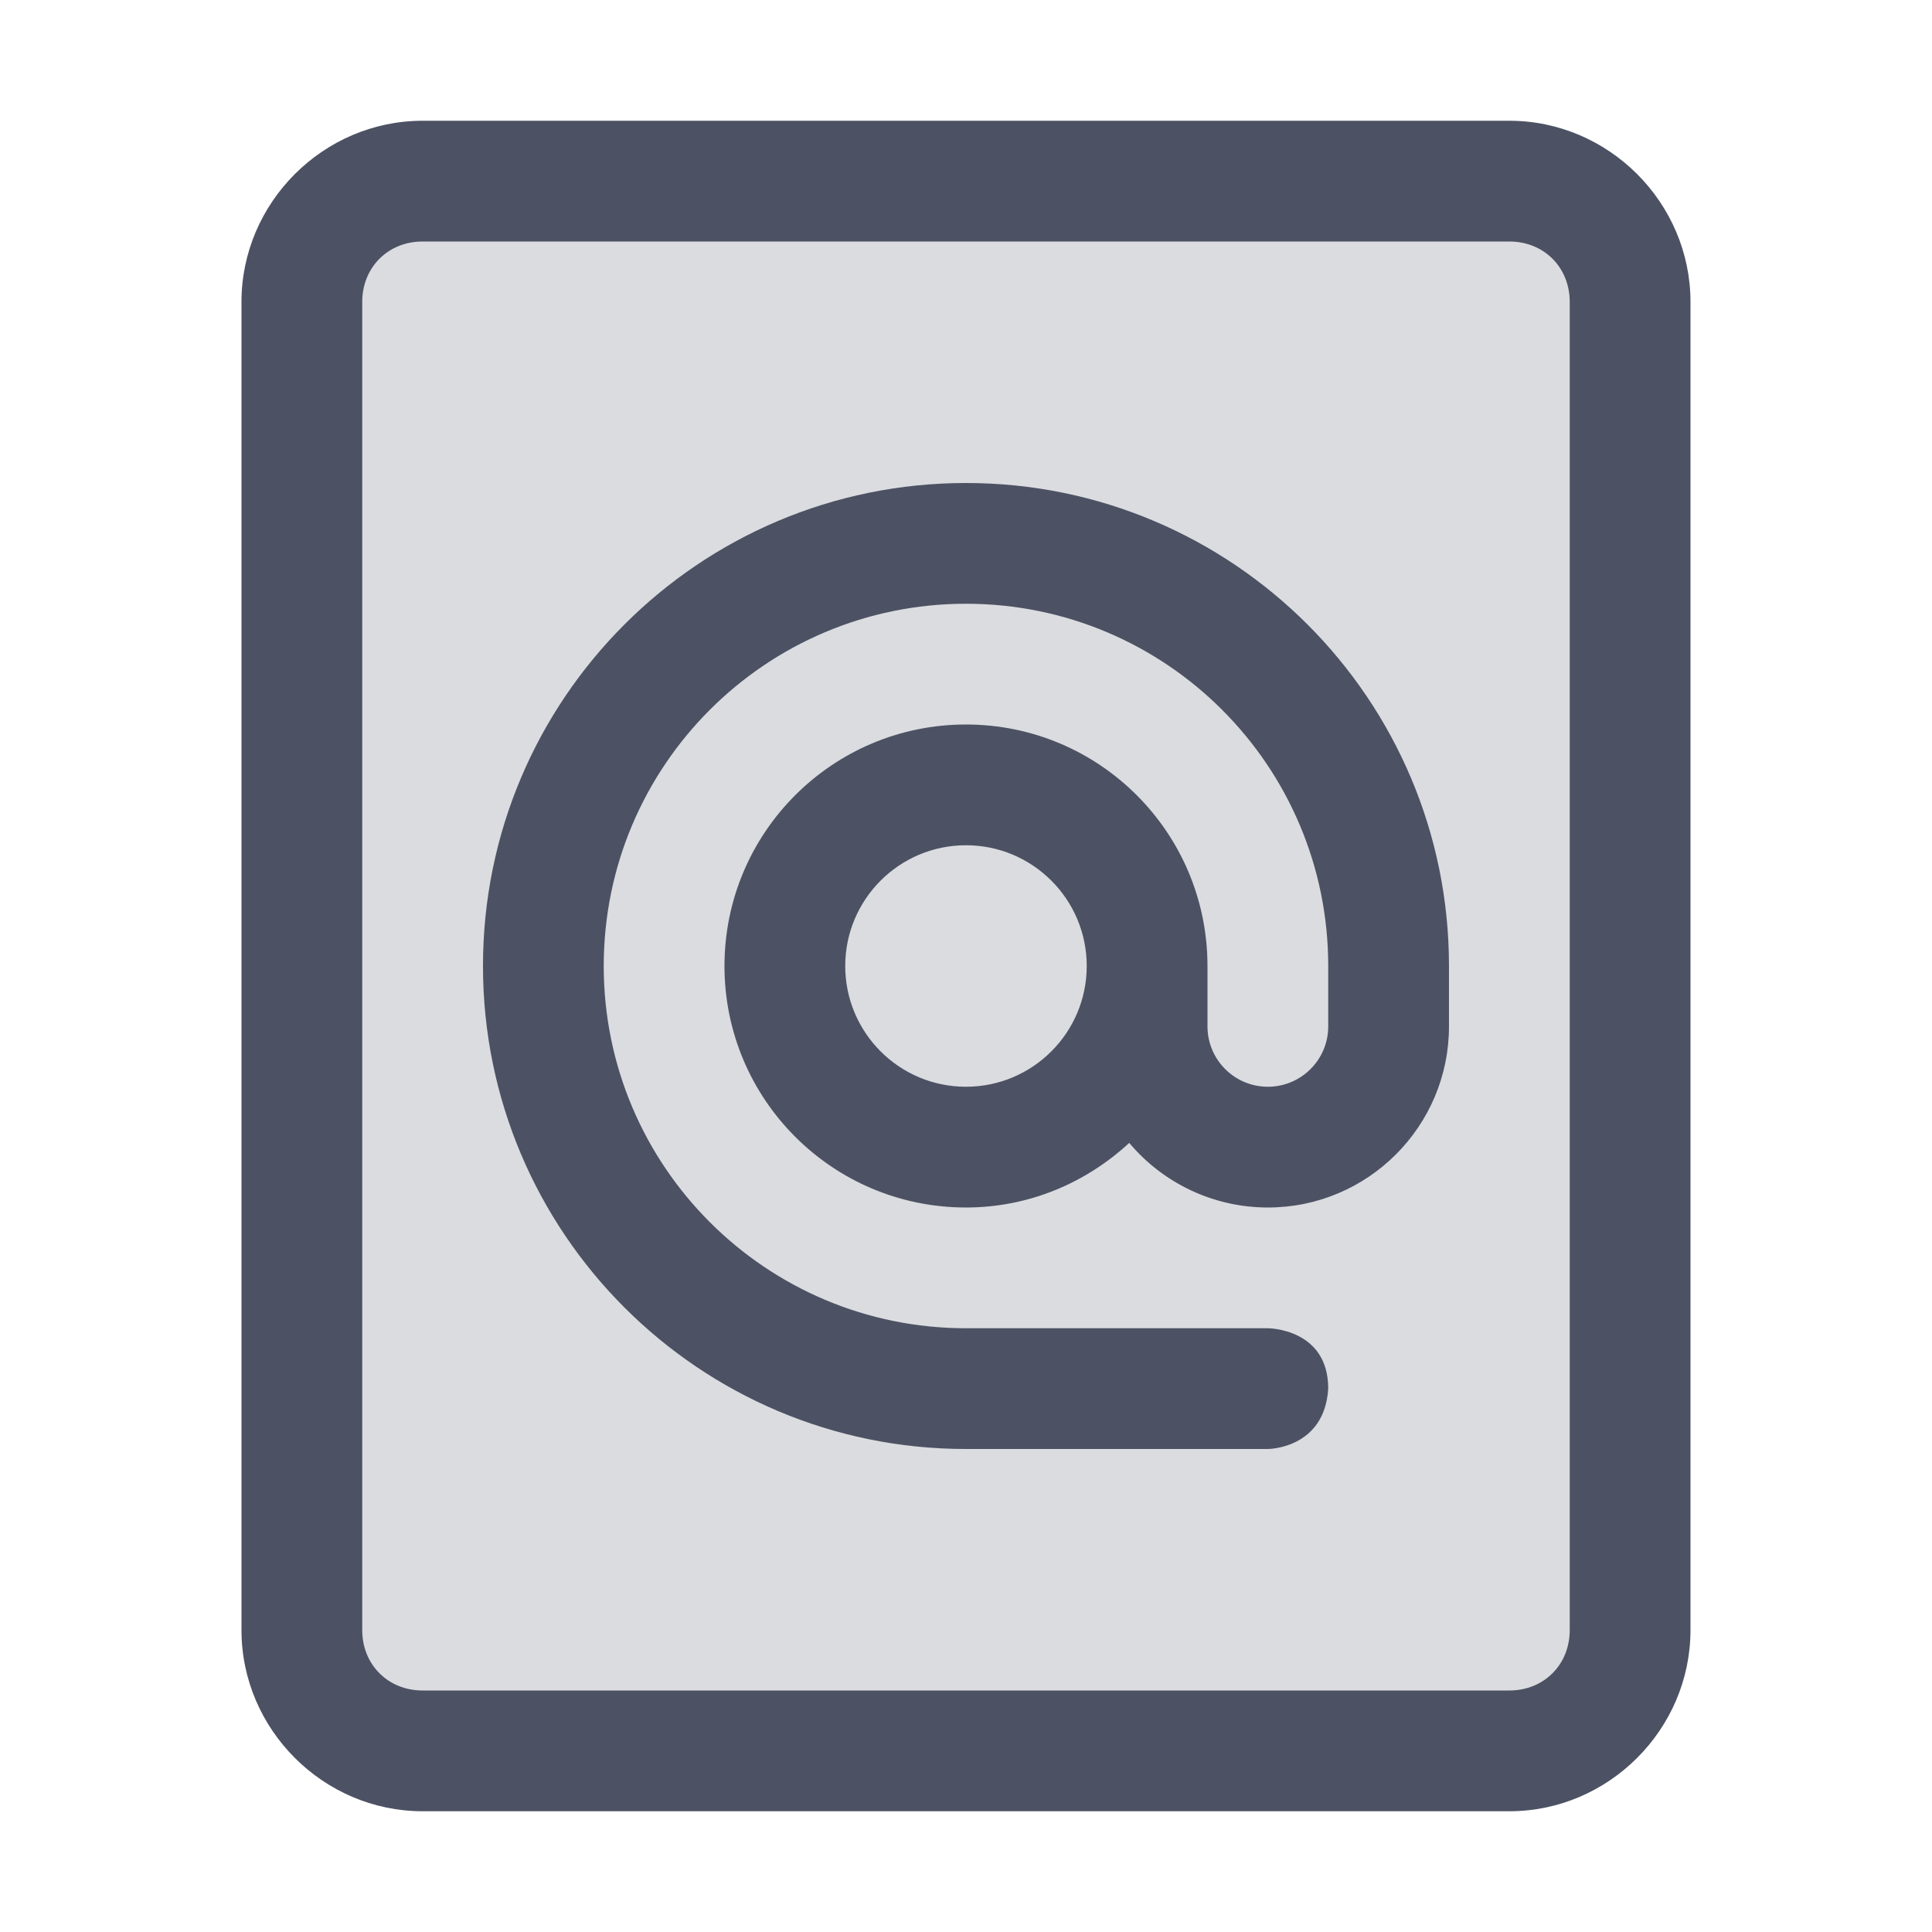
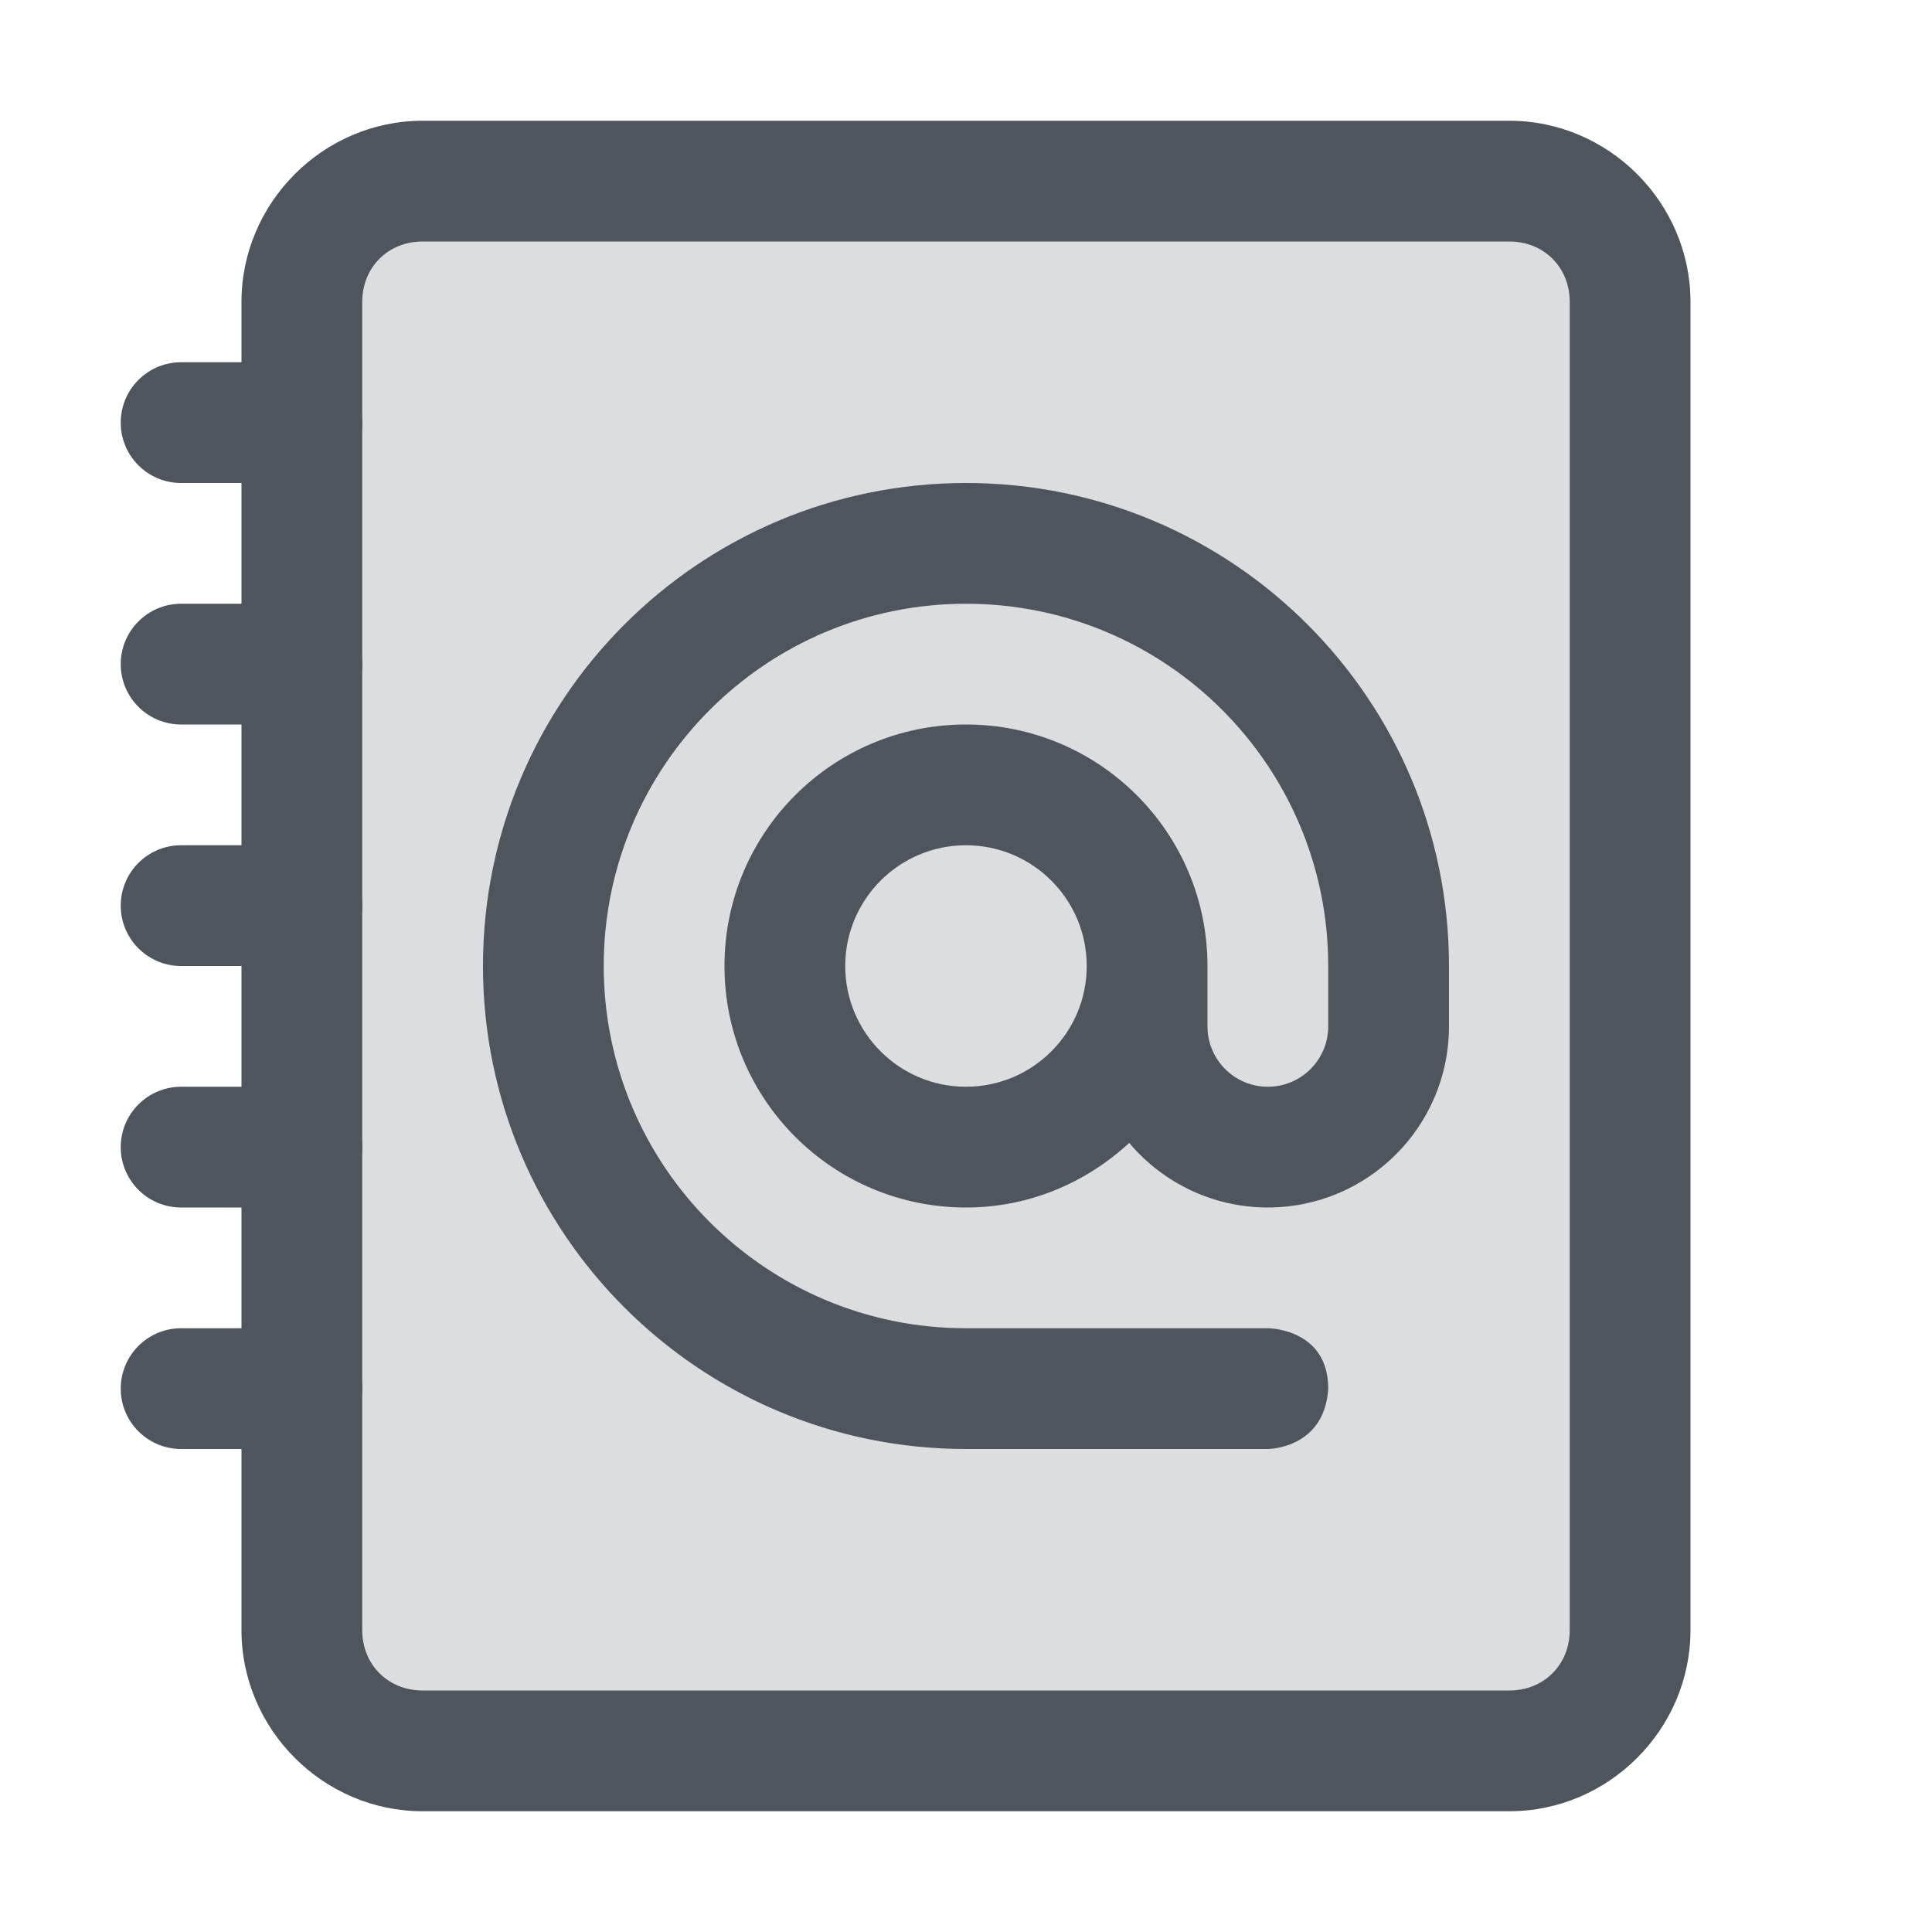
<svg xmlns="http://www.w3.org/2000/svg" xmlns:ns1="http://www.openswatchbook.org/uri/2009/osb" height="16" id="svg7384" style="enable-background:new" version="1.1" width="16">
  <defs id="defs7386">
    <linearGradient id="linearGradient6882" ns1:paint="solid">
      <stop id="stop6884" offset="0" style="stop-color:#555555;stop-opacity:1;" />
    </linearGradient>
    <linearGradient id="linearGradient5606" ns1:paint="solid">
      <stop id="stop5608" offset="0" style="stop-color:#000000;stop-opacity:1;" />
    </linearGradient>
    <filter id="filter7554" style="color-interpolation-filters:sRGB">
      <feBlend id="feBlend7556" in2="BackgroundImage" mode="darken" />
    </filter>
  </defs>
-   <g id="layer9" style="display:inline" transform="translate(-865.0002,595)" />
-   <g id="layer10" style="display:inline;filter:url(#filter7554)" transform="translate(-865.0002,595)" />
-   <g id="layer1" style="display:inline" transform="translate(-624,-22)" />
-   <g id="layer14" style="display:inline" transform="translate(-865.0002,595)">
-     <path d="m 879,-592.5 c 0,-0.822 -0.678,-1.5 -1.5,-1.5 h -9 c -0.822,0 -1.5,0.678 -1.5,1.5 v 11 c 0,0.822 0.678,1.5 1.5,1.5 h 9 c 0.822,0 1.5,-0.678 1.5,-1.5 z m -1,0 v 11 c 0,0.286 -0.214,0.5 -0.5,0.5 h -9 c -0.286,0 -0.5,-0.214 -0.5,-0.5 v -11 c 0,-0.286 0.214,-0.5 0.5,-0.5 h 9 c 0.286,0 0.5,0.214 0.5,0.5 z" id="rect8510" style="color:#000000;font-style:normal;font-variant:normal;font-weight:normal;font-stretch:normal;font-size:medium;line-height:normal;font-family:sans-serif;font-variant-ligatures:normal;font-variant-position:normal;font-variant-caps:normal;font-variant-numeric:normal;font-variant-alternates:normal;font-feature-settings:normal;text-indent:0;text-align:start;text-decoration:none;text-decoration-line:none;text-decoration-style:solid;text-decoration-color:#000000;letter-spacing:normal;word-spacing:normal;text-transform:none;writing-mode:lr-tb;direction:ltr;text-orientation:mixed;dominant-baseline:auto;baseline-shift:baseline;text-anchor:start;white-space:normal;shape-padding:0;clip-rule:nonzero;display:inline;overflow:visible;visibility:visible;opacity:1;isolation:auto;mix-blend-mode:normal;color-interpolation:sRGB;color-interpolation-filters:linearRGB;solid-color:#000000;solid-opacity:1;vector-effect:none;fill:#4c5263;fill-opacity:1;fill-rule:nonzero;stroke:none;stroke-width:1;stroke-linecap:round;stroke-linejoin:round;stroke-miterlimit:4;stroke-dasharray:none;stroke-dashoffset:0;stroke-opacity:1;color-rendering:auto;image-rendering:auto;shape-rendering:auto;text-rendering:auto;enable-background:accumulate" />
-     <rect height="11" id="rect8514" rx="1" ry="1" style="opacity:0.2;fill:#4c5263;fill-opacity:1;stroke:none;stroke-width:1;stroke-linecap:round;stroke-linejoin:round;stroke-miterlimit:4;stroke-dasharray:none;stroke-dashoffset:0;stroke-opacity:1" transform="rotate(90)" width="13" x="-593.5" y="-878.5" />
-     <path d="m 873,-591 c 2.209,0 4,1.791 4,4 v 0.5 c 0,0.828 -0.672,1.5 -1.5,1.5 -0.443,2.2e-4 -0.863,-0.196 -1.148,-0.535 -0.356,0.329 -0.828,0.535 -1.352,0.535 -1.105,0 -2,-0.895 -2,-2 0,-1.105 0.895,-2 2,-2 1.105,0 2,0.895 2,2 v 0.5 c 0,0.276 0.224,0.5 0.5,0.5 0.276,0 0.5,-0.224 0.5,-0.5 v -0.5 c 0,-1.657 -1.343,-3 -3,-3 -1.657,0 -3,1.343 -3,3 0,1.657 1.343,3 3,3 h 2.5 c 0,0 0.5,0 0.5,0.5 -0.031,0.5 -0.5,0.5 -0.5,0.5 h -2.5 c -2.209,0 -4,-1.791 -4,-4 0,-2.209 1.791,-4 4,-4 z m 0,3 c -0.552,0 -1,0.448 -1,1 0,0.552 0.448,1 1,1 0.552,0 1,-0.448 1,-1 0,-0.552 -0.448,-1 -1,-1 z" id="rect6564-5" style="display:inline;opacity:1;fill:#4c5263;fill-opacity:1;stroke:none;stroke-width:4;stroke-linecap:square;stroke-linejoin:miter;stroke-miterlimit:4;stroke-dasharray:none;stroke-opacity:1;enable-background:new" />
+   <g id="layer9" style="display:inline" transform="translate(-633.0002,247)" />
+   <g id="layer1" style="display:inline" transform="translate(-392,-370)" />
+   <g id="layer14" style="display:inline" transform="translate(-633.0002,247)">
+     <path d="m 647,-244.5 c 0,-0.822 -0.678,-1.5 -1.5,-1.5 h -9 c -0.822,0 -1.5,0.678 -1.5,1.5 v 11 c 0,0.822 0.678,1.5 1.5,1.5 h 9 c 0.822,0 1.5,-0.678 1.5,-1.5 z m -1,0 v 11 c 0,0.286 -0.214,0.5 -0.5,0.5 h -9 c -0.286,0 -0.5,-0.214 -0.5,-0.5 v -11 c 0,-0.286 0.214,-0.5 0.5,-0.5 h 9 c 0.286,0 0.5,0.214 0.5,0.5 z" id="rect8510" style="color:#000000;font-style:normal;font-variant:normal;font-weight:normal;font-stretch:normal;font-size:medium;line-height:normal;font-family:sans-serif;font-variant-ligatures:normal;font-variant-position:normal;font-variant-caps:normal;font-variant-numeric:normal;font-variant-alternates:normal;font-feature-settings:normal;text-indent:0;text-align:start;text-decoration:none;text-decoration-line:none;text-decoration-style:solid;text-decoration-color:#000000;letter-spacing:normal;word-spacing:normal;text-transform:none;writing-mode:lr-tb;direction:ltr;text-orientation:mixed;dominant-baseline:auto;baseline-shift:baseline;text-anchor:start;white-space:normal;shape-padding:0;clip-rule:nonzero;display:inline;overflow:visible;visibility:visible;opacity:1;isolation:auto;mix-blend-mode:normal;color-interpolation:sRGB;color-interpolation-filters:linearRGB;solid-color:#000000;solid-opacity:1;vector-effect:none;fill:#4f555d;fill-opacity:1;fill-rule:nonzero;stroke:none;stroke-width:1;stroke-linecap:round;stroke-linejoin:round;stroke-miterlimit:4;stroke-dasharray:none;stroke-dashoffset:0;stroke-opacity:1;color-rendering:auto;image-rendering:auto;shape-rendering:auto;text-rendering:auto;enable-background:accumulate" />
+     <rect height="11" id="rect8514" rx="1" ry="1" style="opacity:0.2;fill:#4f555d;fill-opacity:1;stroke:none;stroke-width:1;stroke-linecap:round;stroke-linejoin:round;stroke-miterlimit:4;stroke-dasharray:none;stroke-dashoffset:0;stroke-opacity:1" transform="rotate(90)" width="13" x="-245.5" y="-646.5" />
+     <path d="m 641,-243 c 2.209,0 4,1.791 4,4 v 0.5 c 0,0.828 -0.672,1.5 -1.5,1.5 -0.443,2.2e-4 -0.863,-0.196 -1.148,-0.535 -0.356,0.329 -0.828,0.535 -1.352,0.535 -1.105,0 -2,-0.895 -2,-2 0,-1.105 0.895,-2 2,-2 1.105,0 2,0.895 2,2 v 0.5 c 0,0.276 0.224,0.5 0.5,0.5 0.276,0 0.5,-0.224 0.5,-0.5 v -0.5 c 0,-1.657 -1.343,-3 -3,-3 -1.657,0 -3,1.343 -3,3 0,1.657 1.343,3 3,3 h 2.5 c 0,0 0.5,0 0.5,0.5 -0.031,0.5 -0.5,0.5 -0.5,0.5 h -2.5 c -2.209,0 -4,-1.791 -4,-4 0,-2.209 1.791,-4 4,-4 z m 0,3 c -0.552,0 -1,0.448 -1,1 0,0.552 0.448,1 1,1 0.552,0 1,-0.448 1,-1 0,-0.552 -0.448,-1 -1,-1 z" id="rect6564-5" style="display:inline;opacity:1;fill:#4f555d;fill-opacity:1;stroke:none;stroke-width:4;stroke-linecap:square;stroke-linejoin:miter;stroke-miterlimit:4;stroke-dasharray:none;stroke-opacity:1;enable-background:new" />
+     <path d="m 634.5,-244 a 0.5,0.5 0 1 0 0,1 h 1 a 0.5,0.5 0 1 0 0,-1 z" id="path6831" style="color:#000000;font-style:normal;font-variant:normal;font-weight:normal;font-stretch:normal;font-size:medium;line-height:normal;font-family:sans-serif;font-variant-ligatures:normal;font-variant-position:normal;font-variant-caps:normal;font-variant-numeric:normal;font-variant-alternates:normal;font-feature-settings:normal;text-indent:0;text-align:start;text-decoration:none;text-decoration-line:none;text-decoration-style:solid;text-decoration-color:#000000;letter-spacing:normal;word-spacing:normal;text-transform:none;writing-mode:lr-tb;direction:ltr;text-orientation:mixed;dominant-baseline:auto;baseline-shift:baseline;text-anchor:start;white-space:normal;shape-padding:0;clip-rule:nonzero;display:inline;overflow:visible;visibility:visible;opacity:1;isolation:auto;mix-blend-mode:normal;color-interpolation:sRGB;color-interpolation-filters:linearRGB;solid-color:#000000;solid-opacity:1;vector-effect:none;fill:#4f555d;fill-opacity:1;fill-rule:evenodd;stroke:none;stroke-width:1px;stroke-linecap:round;stroke-linejoin:miter;stroke-miterlimit:4;stroke-dasharray:none;stroke-dashoffset:0;stroke-opacity:1;color-rendering:auto;image-rendering:auto;shape-rendering:auto;text-rendering:auto;enable-background:accumulate" />
+     <path d="m 634.5,-242 a 0.5,0.5 0 1 0 0,1 h 1 a 0.5,0.5 0 1 0 0,-1 z" id="path6833" style="color:#000000;font-style:normal;font-variant:normal;font-weight:normal;font-stretch:normal;font-size:medium;line-height:normal;font-family:sans-serif;font-variant-ligatures:normal;font-variant-position:normal;font-variant-caps:normal;font-variant-numeric:normal;font-variant-alternates:normal;font-feature-settings:normal;text-indent:0;text-align:start;text-decoration:none;text-decoration-line:none;text-decoration-style:solid;text-decoration-color:#000000;letter-spacing:normal;word-spacing:normal;text-transform:none;writing-mode:lr-tb;direction:ltr;text-orientation:mixed;dominant-baseline:auto;baseline-shift:baseline;text-anchor:start;white-space:normal;shape-padding:0;clip-rule:nonzero;display:inline;overflow:visible;visibility:visible;opacity:1;isolation:auto;mix-blend-mode:normal;color-interpolation:sRGB;color-interpolation-filters:linearRGB;solid-color:#000000;solid-opacity:1;vector-effect:none;fill:#4f555d;fill-opacity:1;fill-rule:evenodd;stroke:none;stroke-width:1px;stroke-linecap:round;stroke-linejoin:miter;stroke-miterlimit:4;stroke-dasharray:none;stroke-dashoffset:0;stroke-opacity:1;color-rendering:auto;image-rendering:auto;shape-rendering:auto;text-rendering:auto;enable-background:accumulate" />
+     <path d="m 634.5,-240 a 0.5,0.5 0 1 0 0,1 h 1 a 0.5,0.5 0 1 0 0,-1 z" id="path6842" style="color:#000000;font-style:normal;font-variant:normal;font-weight:normal;font-stretch:normal;font-size:medium;line-height:normal;font-family:sans-serif;font-variant-ligatures:normal;font-variant-position:normal;font-variant-caps:normal;font-variant-numeric:normal;font-variant-alternates:normal;font-feature-settings:normal;text-indent:0;text-align:start;text-decoration:none;text-decoration-line:none;text-decoration-style:solid;text-decoration-color:#000000;letter-spacing:normal;word-spacing:normal;text-transform:none;writing-mode:lr-tb;direction:ltr;text-orientation:mixed;dominant-baseline:auto;baseline-shift:baseline;text-anchor:start;white-space:normal;shape-padding:0;clip-rule:nonzero;display:inline;overflow:visible;visibility:visible;opacity:1;isolation:auto;mix-blend-mode:normal;color-interpolation:sRGB;color-interpolation-filters:linearRGB;solid-color:#000000;solid-opacity:1;vector-effect:none;fill:#4f555d;fill-opacity:1;fill-rule:evenodd;stroke:none;stroke-width:1px;stroke-linecap:round;stroke-linejoin:miter;stroke-miterlimit:4;stroke-dasharray:none;stroke-dashoffset:0;stroke-opacity:1;color-rendering:auto;image-rendering:auto;shape-rendering:auto;text-rendering:auto;enable-background:accumulate" />
+     <path d="m 634.5,-238 a 0.5,0.5 0 1 0 0,1 h 1 a 0.5,0.5 0 1 0 0,-1 z" id="path6844" style="color:#000000;font-style:normal;font-variant:normal;font-weight:normal;font-stretch:normal;font-size:medium;line-height:normal;font-family:sans-serif;font-variant-ligatures:normal;font-variant-position:normal;font-variant-caps:normal;font-variant-numeric:normal;font-variant-alternates:normal;font-feature-settings:normal;text-indent:0;text-align:start;text-decoration:none;text-decoration-line:none;text-decoration-style:solid;text-decoration-color:#000000;letter-spacing:normal;word-spacing:normal;text-transform:none;writing-mode:lr-tb;direction:ltr;text-orientation:mixed;dominant-baseline:auto;baseline-shift:baseline;text-anchor:start;white-space:normal;shape-padding:0;clip-rule:nonzero;display:inline;overflow:visible;visibility:visible;opacity:1;isolation:auto;mix-blend-mode:normal;color-interpolation:sRGB;color-interpolation-filters:linearRGB;solid-color:#000000;solid-opacity:1;vector-effect:none;fill:#4f555d;fill-opacity:1;fill-rule:evenodd;stroke:none;stroke-width:1px;stroke-linecap:round;stroke-linejoin:miter;stroke-miterlimit:4;stroke-dasharray:none;stroke-dashoffset:0;stroke-opacity:1;color-rendering:auto;image-rendering:auto;shape-rendering:auto;text-rendering:auto;enable-background:accumulate" />
+     <path d="m 634.5,-236 a 0.5,0.5 0 1 0 0,1 h 1 a 0.5,0.5 0 1 0 0,-1 z" id="path6847" style="color:#000000;font-style:normal;font-variant:normal;font-weight:normal;font-stretch:normal;font-size:medium;line-height:normal;font-family:sans-serif;font-variant-ligatures:normal;font-variant-position:normal;font-variant-caps:normal;font-variant-numeric:normal;font-variant-alternates:normal;font-feature-settings:normal;text-indent:0;text-align:start;text-decoration:none;text-decoration-line:none;text-decoration-style:solid;text-decoration-color:#000000;letter-spacing:normal;word-spacing:normal;text-transform:none;writing-mode:lr-tb;direction:ltr;text-orientation:mixed;dominant-baseline:auto;baseline-shift:baseline;text-anchor:start;white-space:normal;shape-padding:0;clip-rule:nonzero;display:inline;overflow:visible;visibility:visible;opacity:1;isolation:auto;mix-blend-mode:normal;color-interpolation:sRGB;color-interpolation-filters:linearRGB;solid-color:#000000;solid-opacity:1;vector-effect:none;fill:#4f555d;fill-opacity:1;fill-rule:evenodd;stroke:none;stroke-width:1px;stroke-linecap:round;stroke-linejoin:miter;stroke-miterlimit:4;stroke-dasharray:none;stroke-dashoffset:0;stroke-opacity:1;color-rendering:auto;image-rendering:auto;shape-rendering:auto;text-rendering:auto;enable-background:accumulate" />
  </g>
-   <g id="layer15" style="display:inline" transform="translate(-865.0002,595)" />
-   <g id="g71291" style="display:inline" transform="translate(-865.0002,595)" />
-   <g id="layer2" style="display:inline" transform="translate(-624,128)" />
-   <g id="layer12" style="display:inline" transform="translate(-865.0002,595)" />
+   <g id="g71291" style="display:inline" transform="translate(-633.0002,247)" />
+   <g id="layer15" style="display:inline" transform="translate(-633.0002,247)" />
+   <g id="layer10" style="display:inline;filter:url(#filter7554)" transform="translate(-633.0002,247)" />
+   <g id="layer2" style="display:inline" transform="translate(-392,-220)" />
+   <g id="layer3" transform="translate(-392,-480)" />
+   <g id="layer12" style="display:inline" transform="translate(-633.0002,247)" />
</svg>
